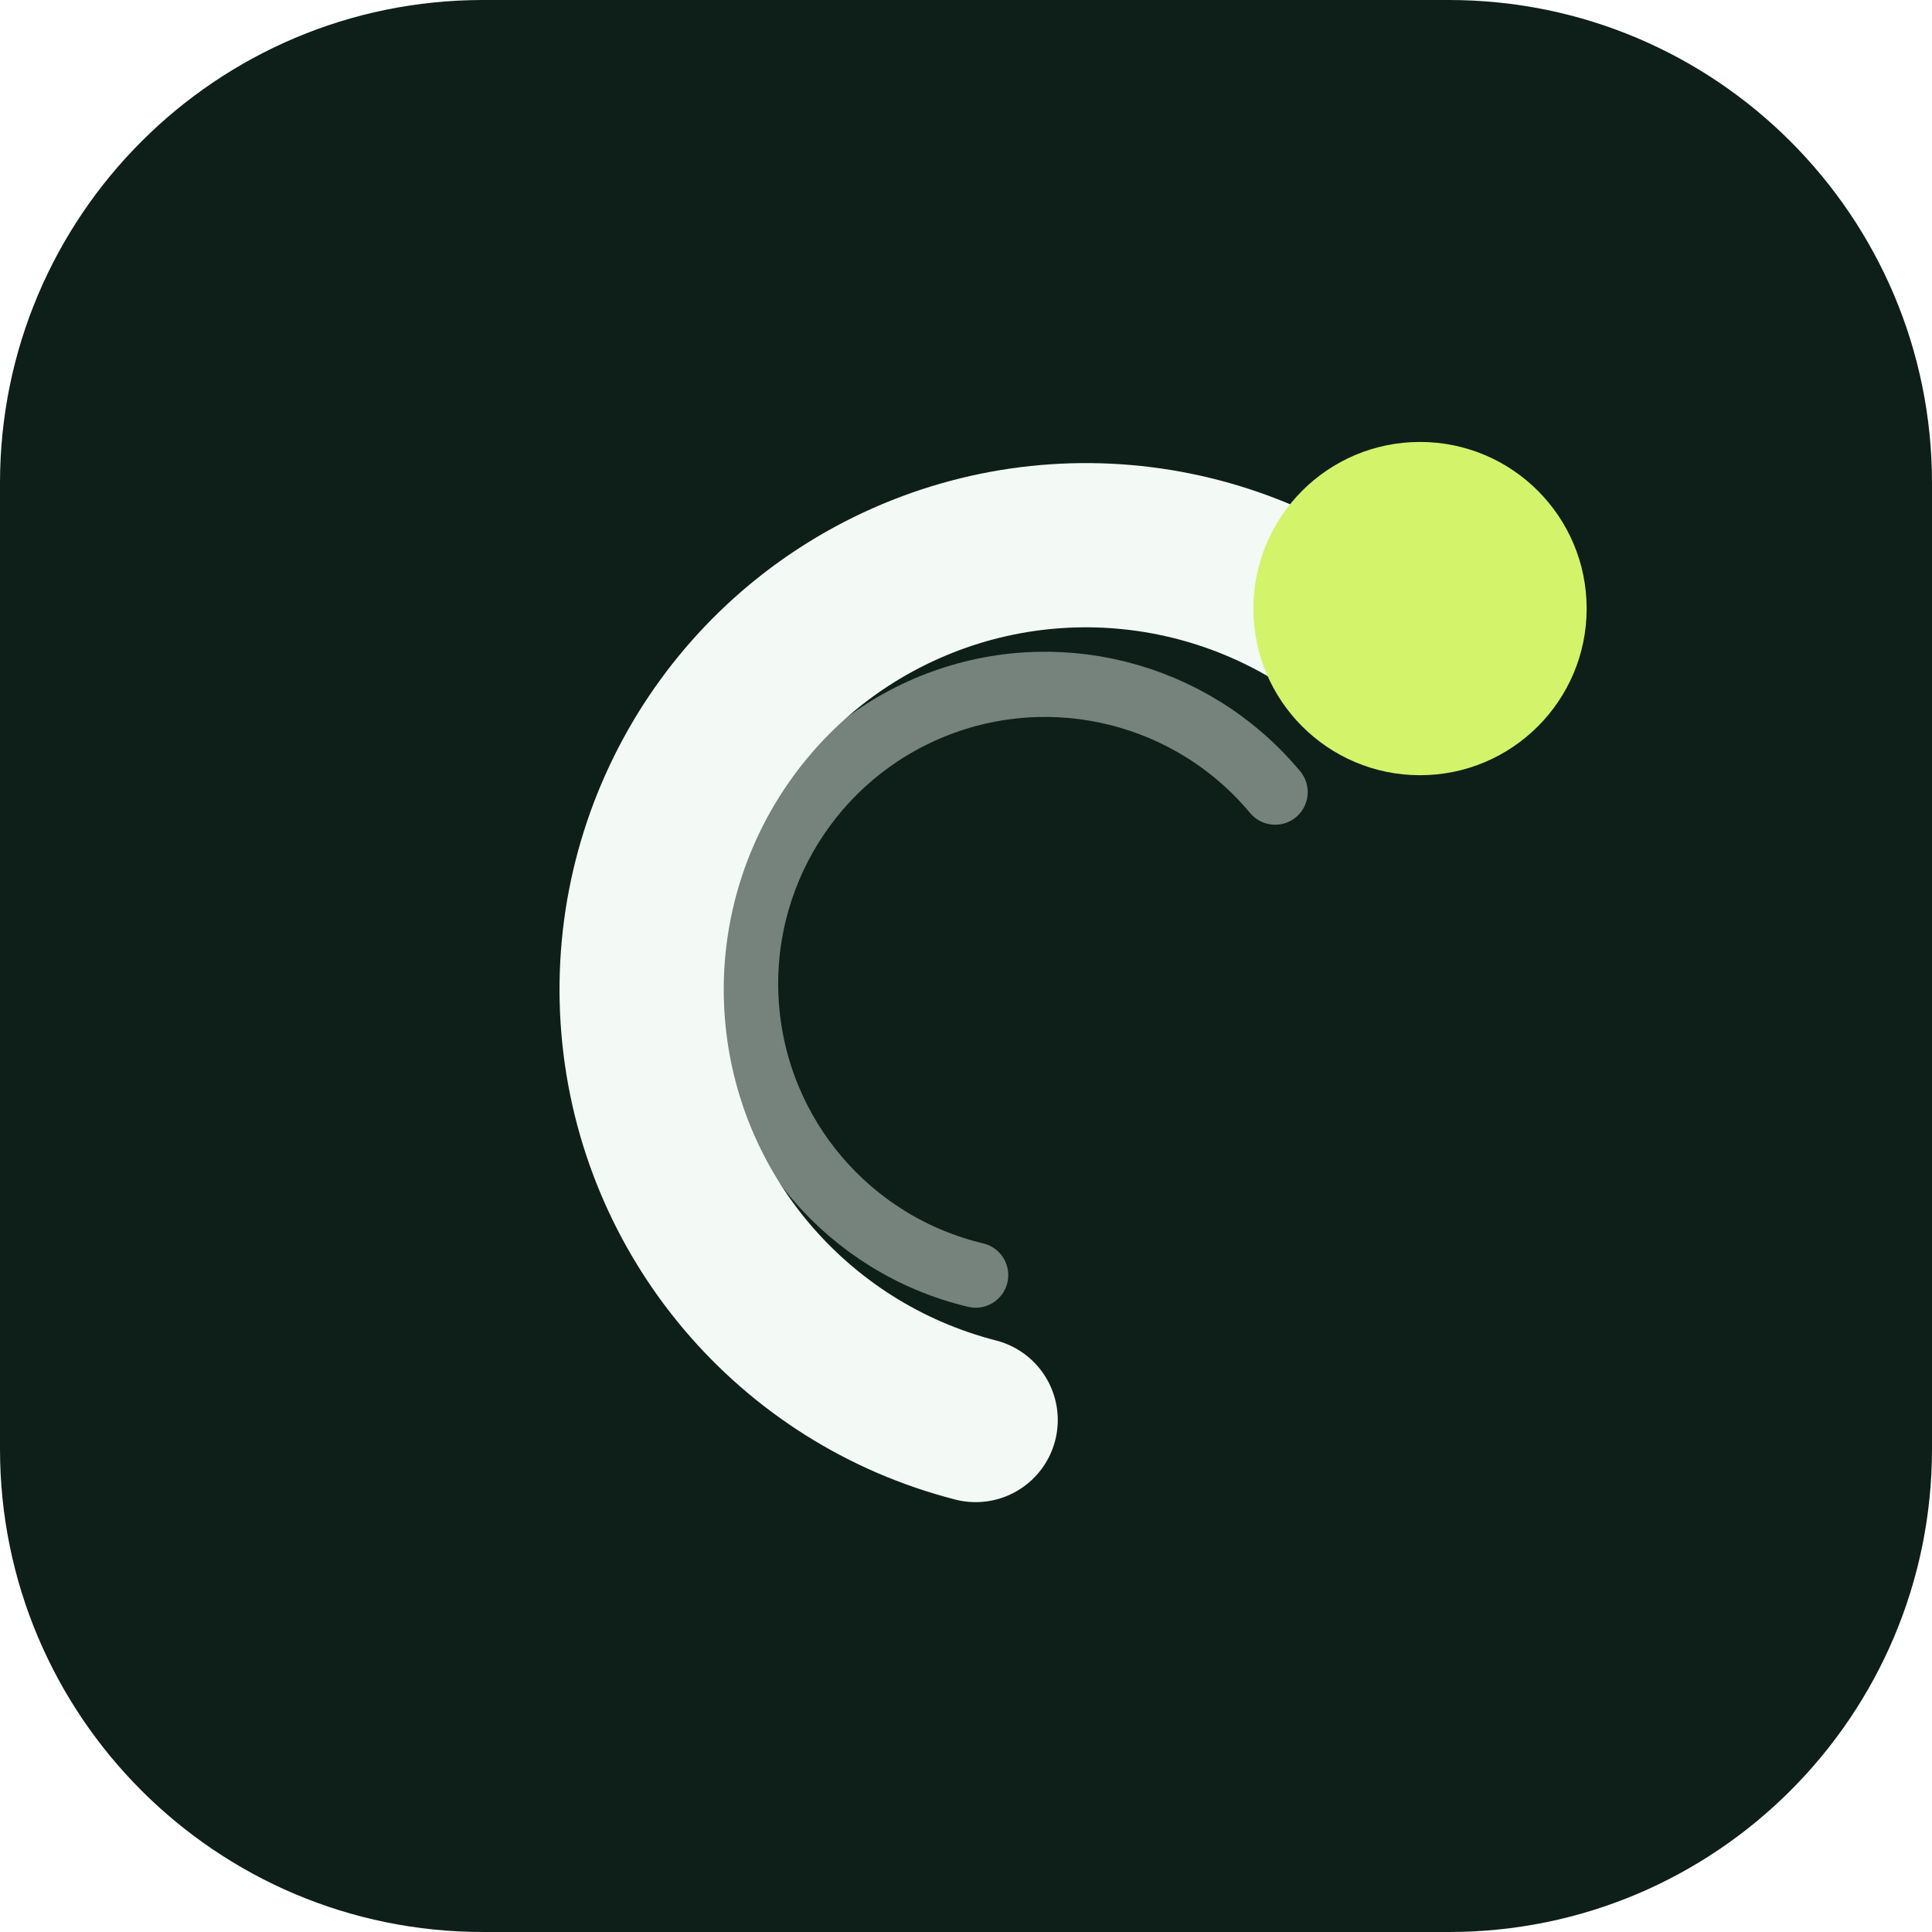
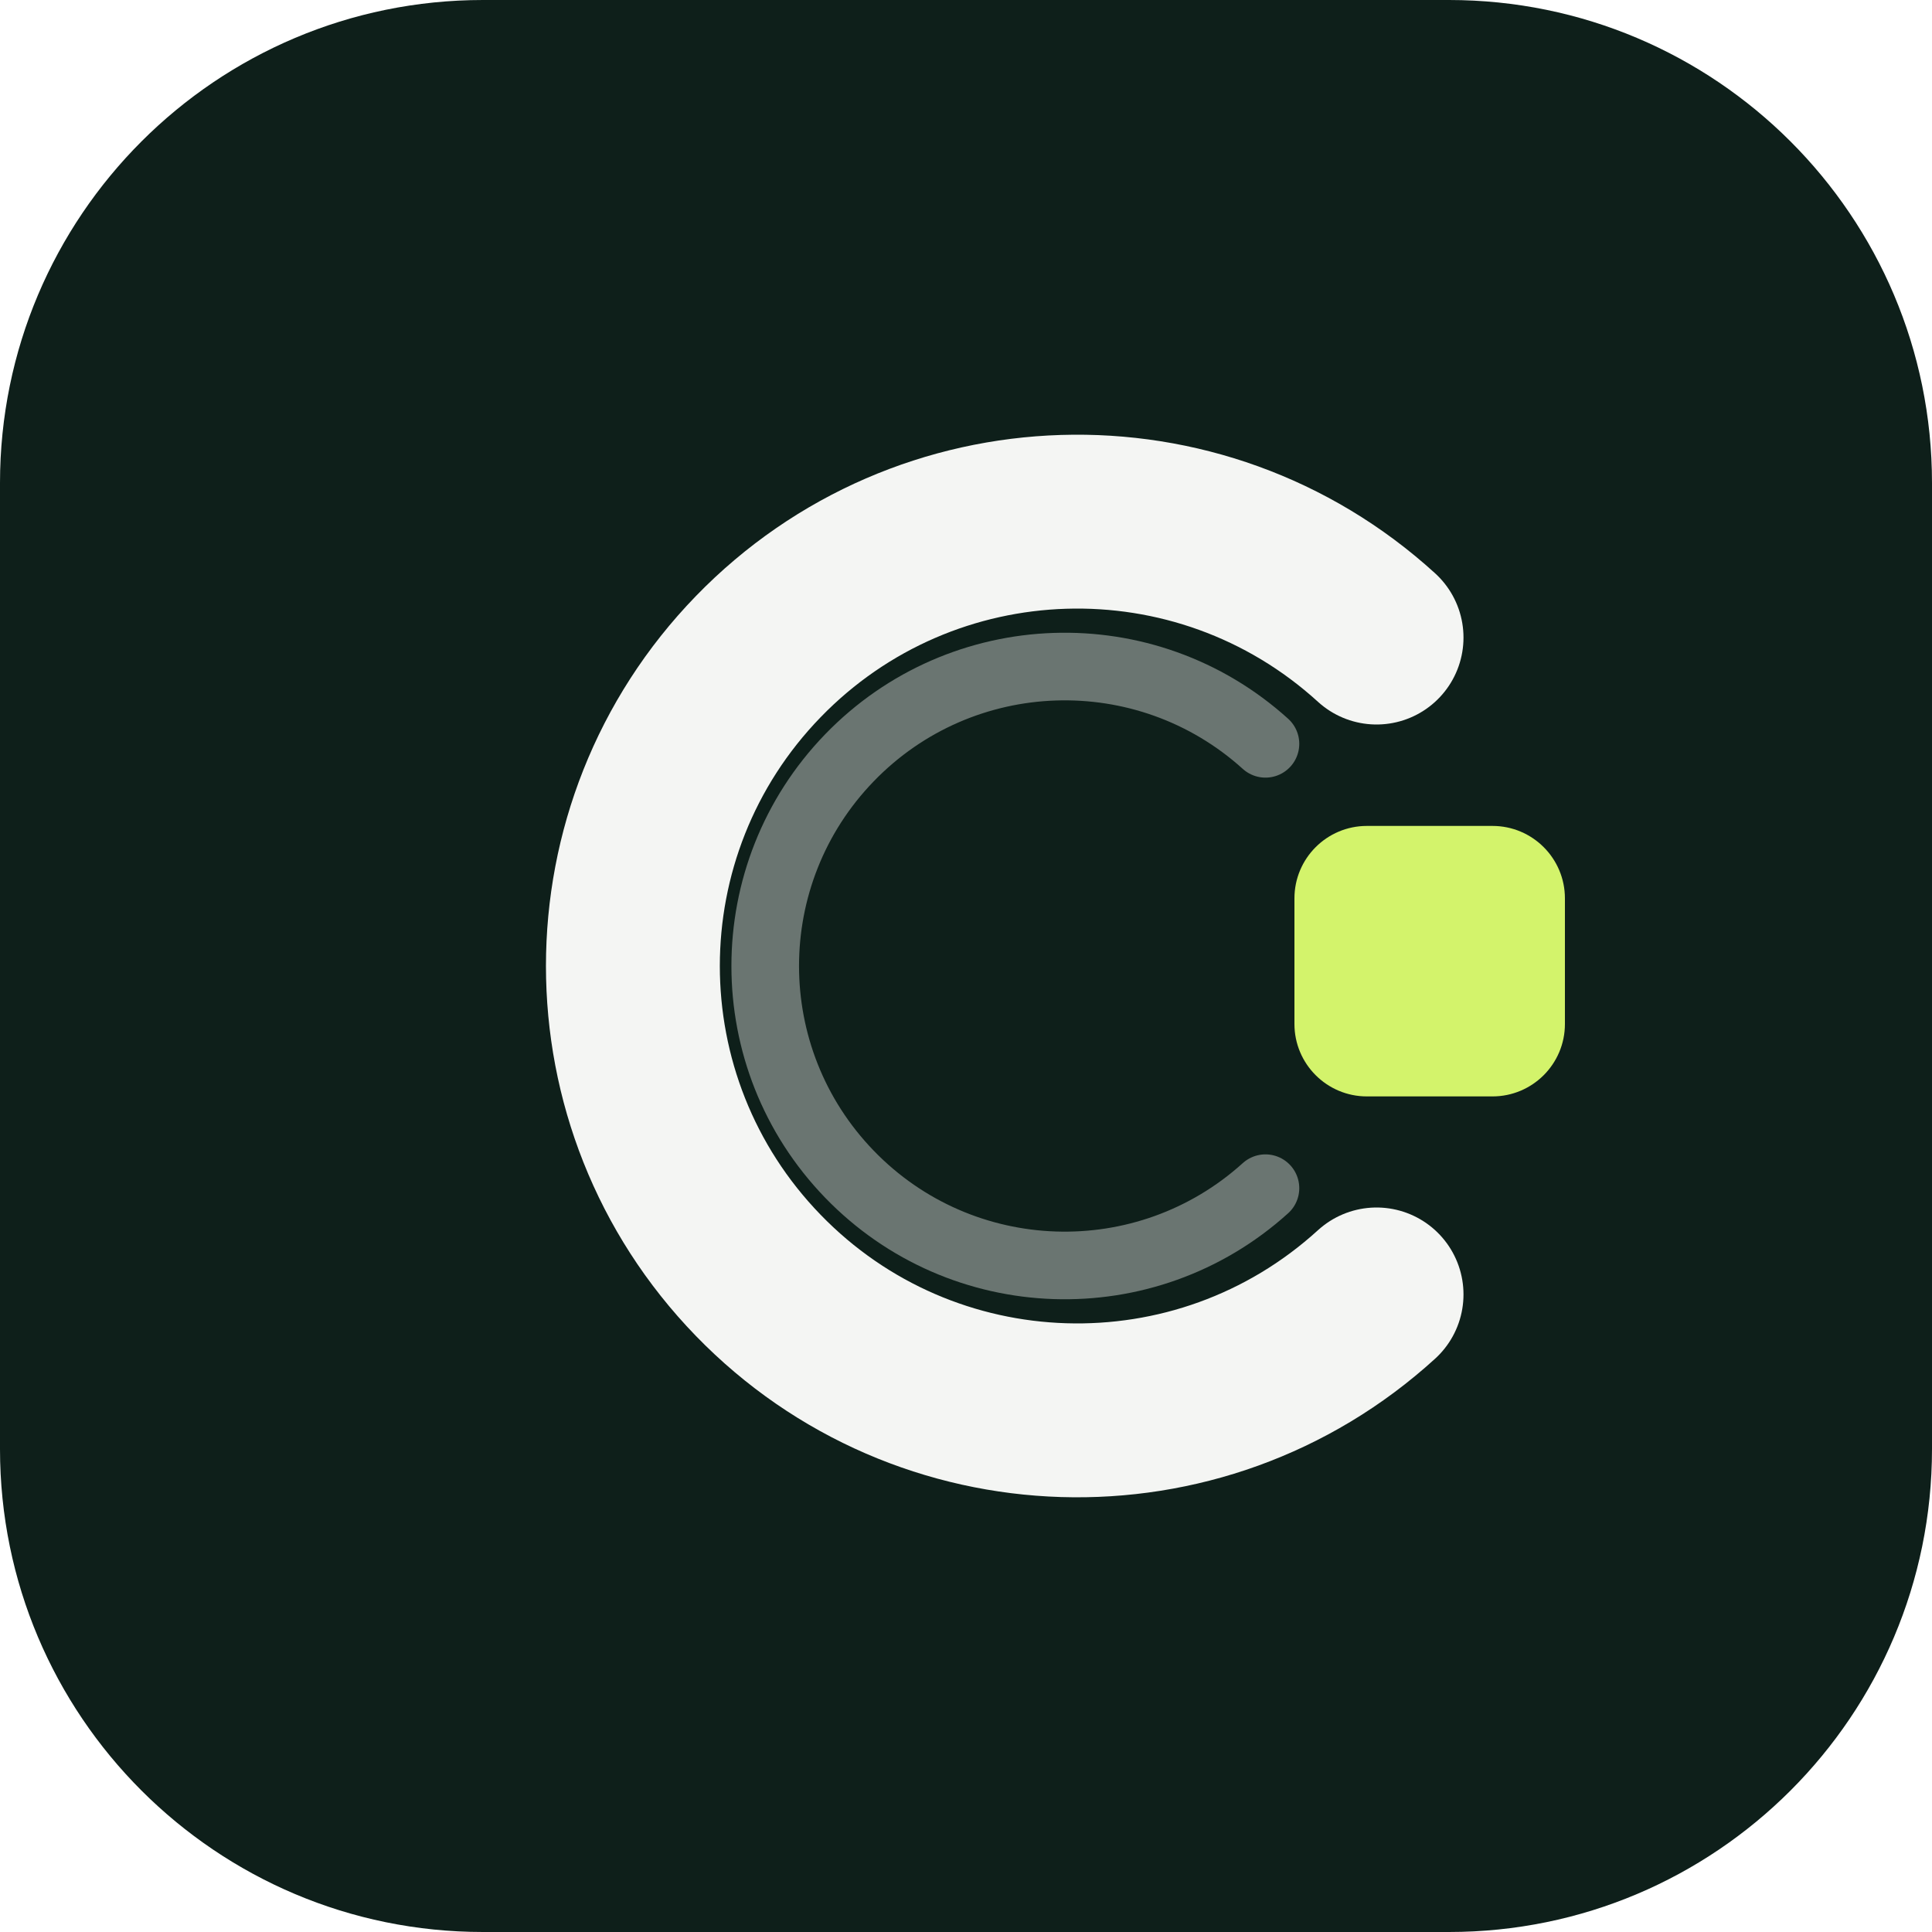
<svg xmlns="http://www.w3.org/2000/svg" viewBox="0 0 40 40" fill="none">
  <rect width="40" height="40" rx="10" fill="#0E1F1A" />
-   <path d="M29.2 14.2A9.2 9.2 0 1 0 20.2 29.4" stroke="#F3FAF5" stroke-width="3.4" stroke-linecap="round" />
-   <path d="M26.4 16.4A6.2 6.2 0 1 0 20.2 26.4" stroke="#F3FAF5" stroke-width="1.35" stroke-linecap="round" opacity="0.45" />
-   <circle cx="29.4" cy="12.6" r="3.45" fill="#D3F36B" />
+   <path d="M28.5 13.2A9.2 9.2 0 1 0 28.5 26.8" stroke="#F4F5F3" stroke-width="3.6" stroke-linecap="round" />
+   <path d="M26.2 15.4A6.2 6.2 0 1 0 26.2 24.6" stroke="#F4F5F3" stroke-width="1.4" stroke-linecap="round" opacity="0.4" />
+   <rect x="26.8" y="17.1" width="5.6" height="5.6" rx="1.5" fill="#D3F36B" />
</svg>
